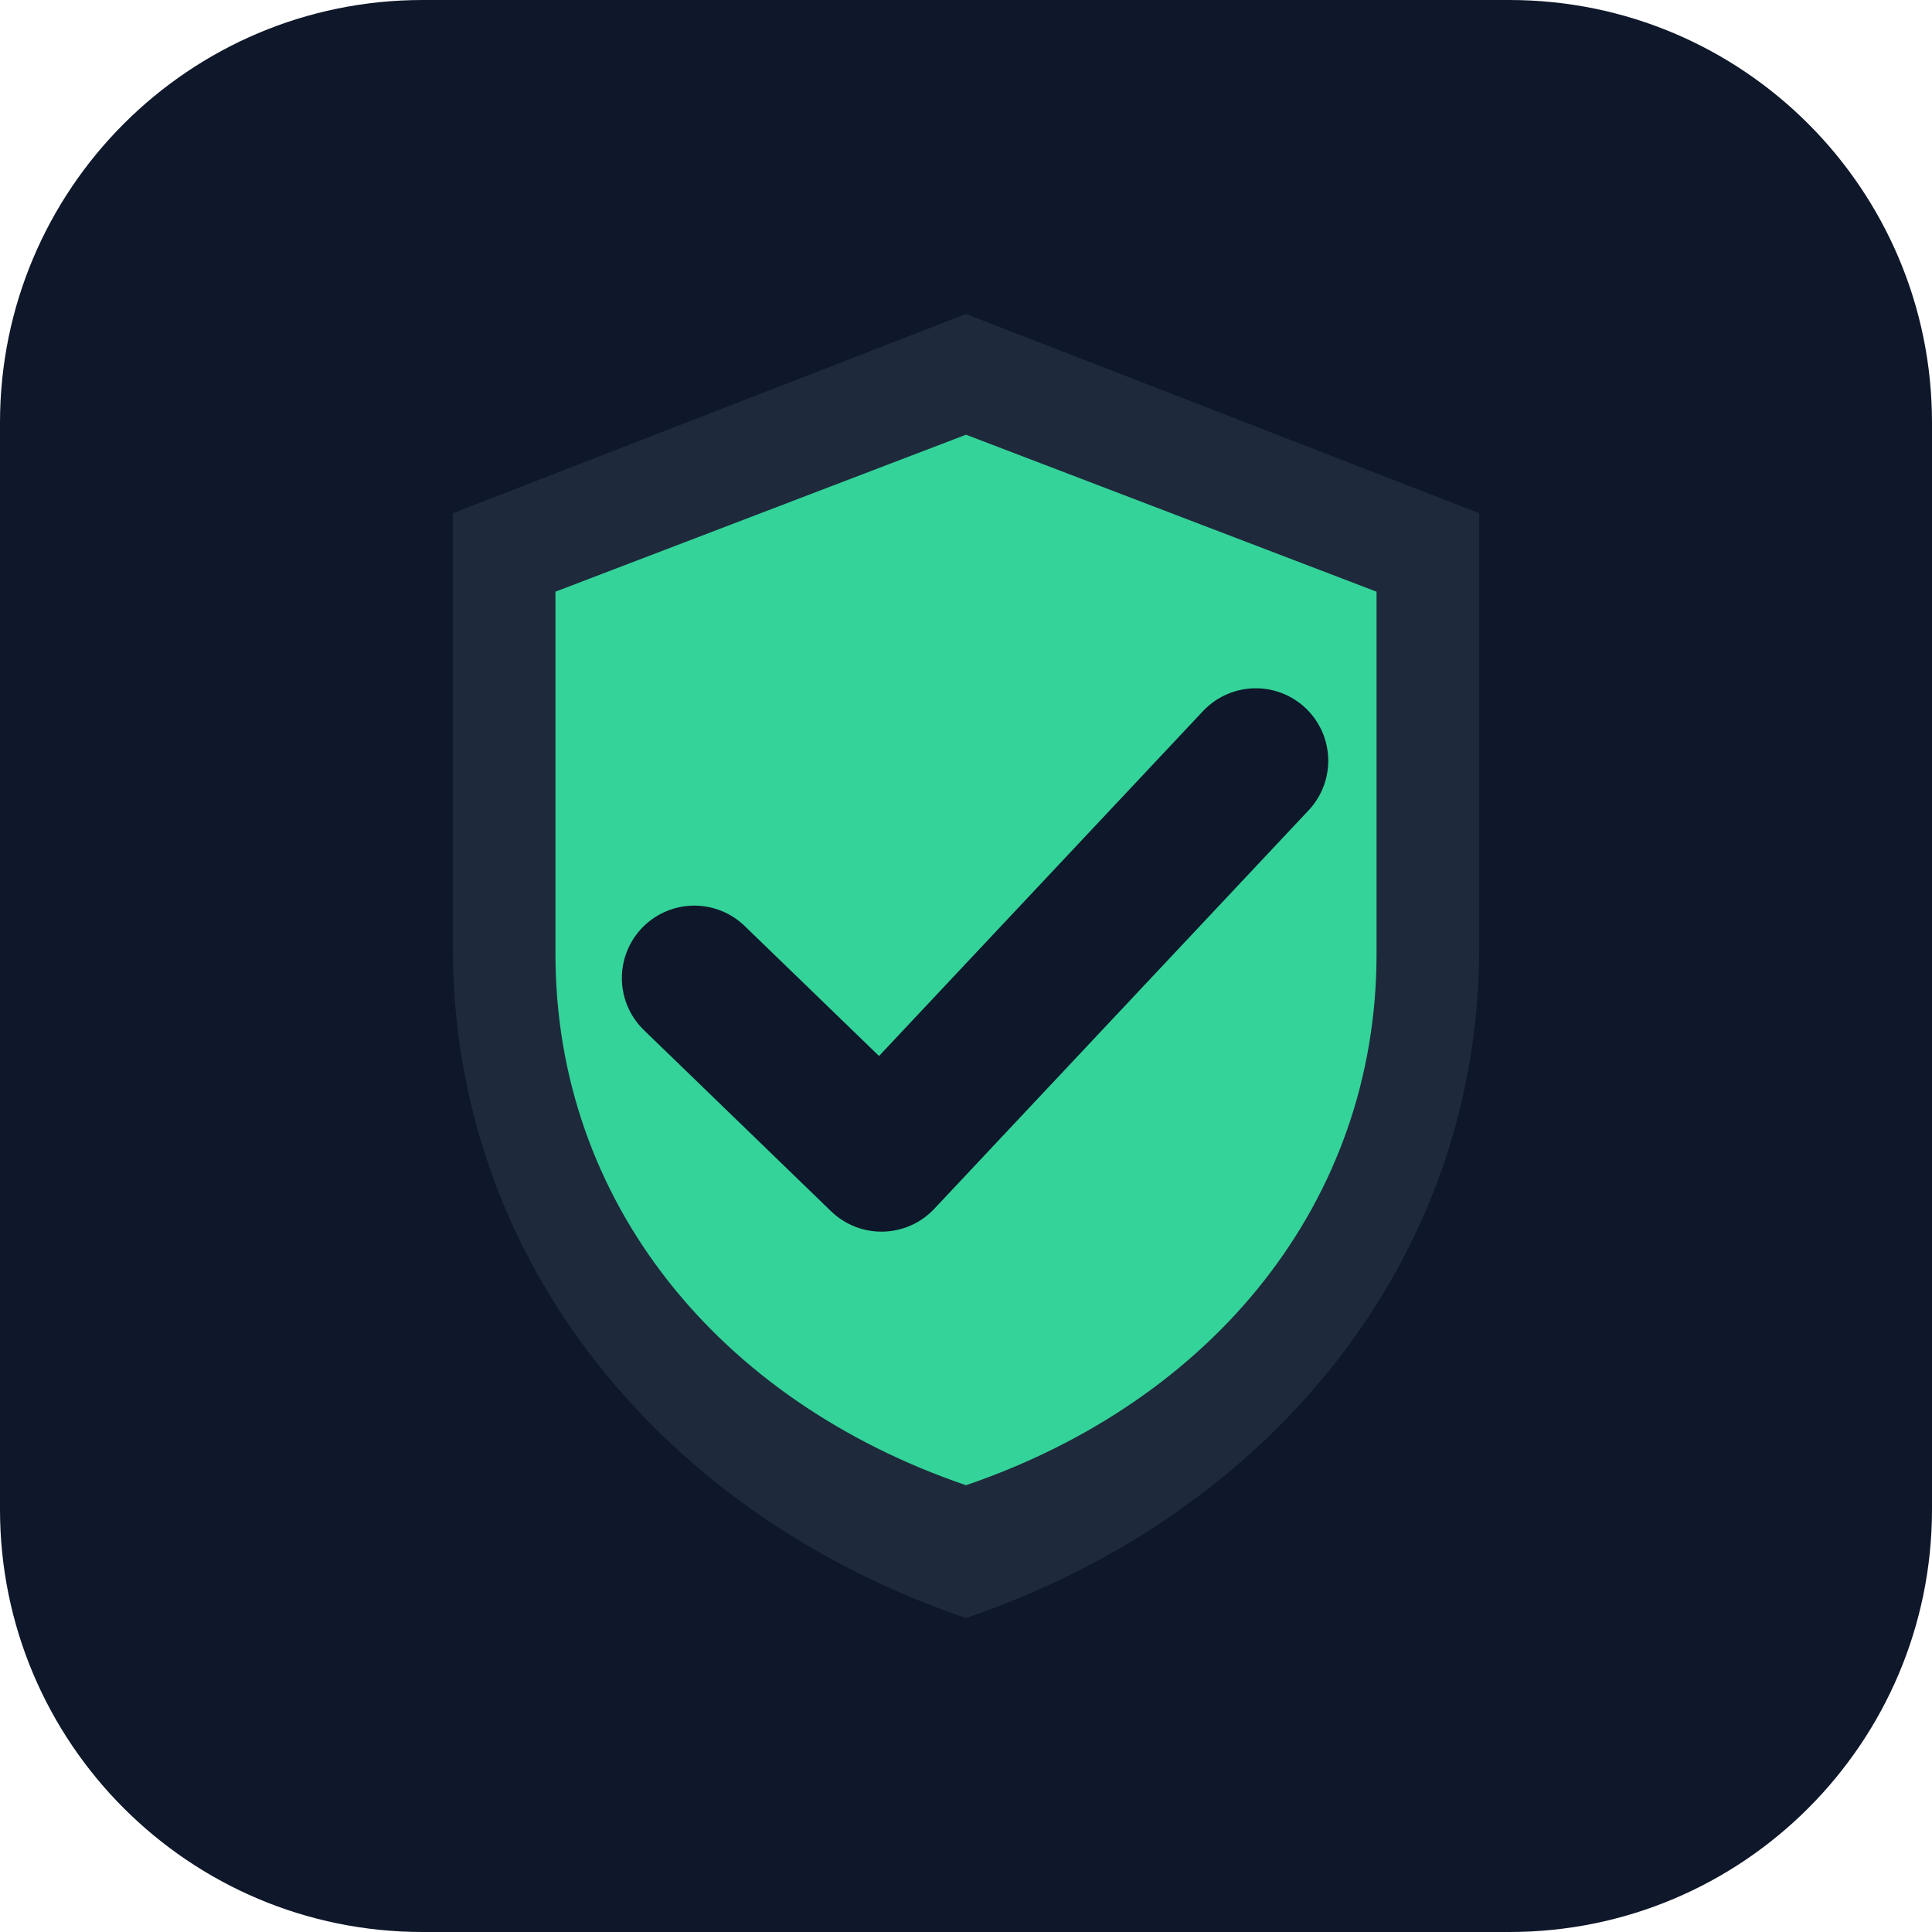
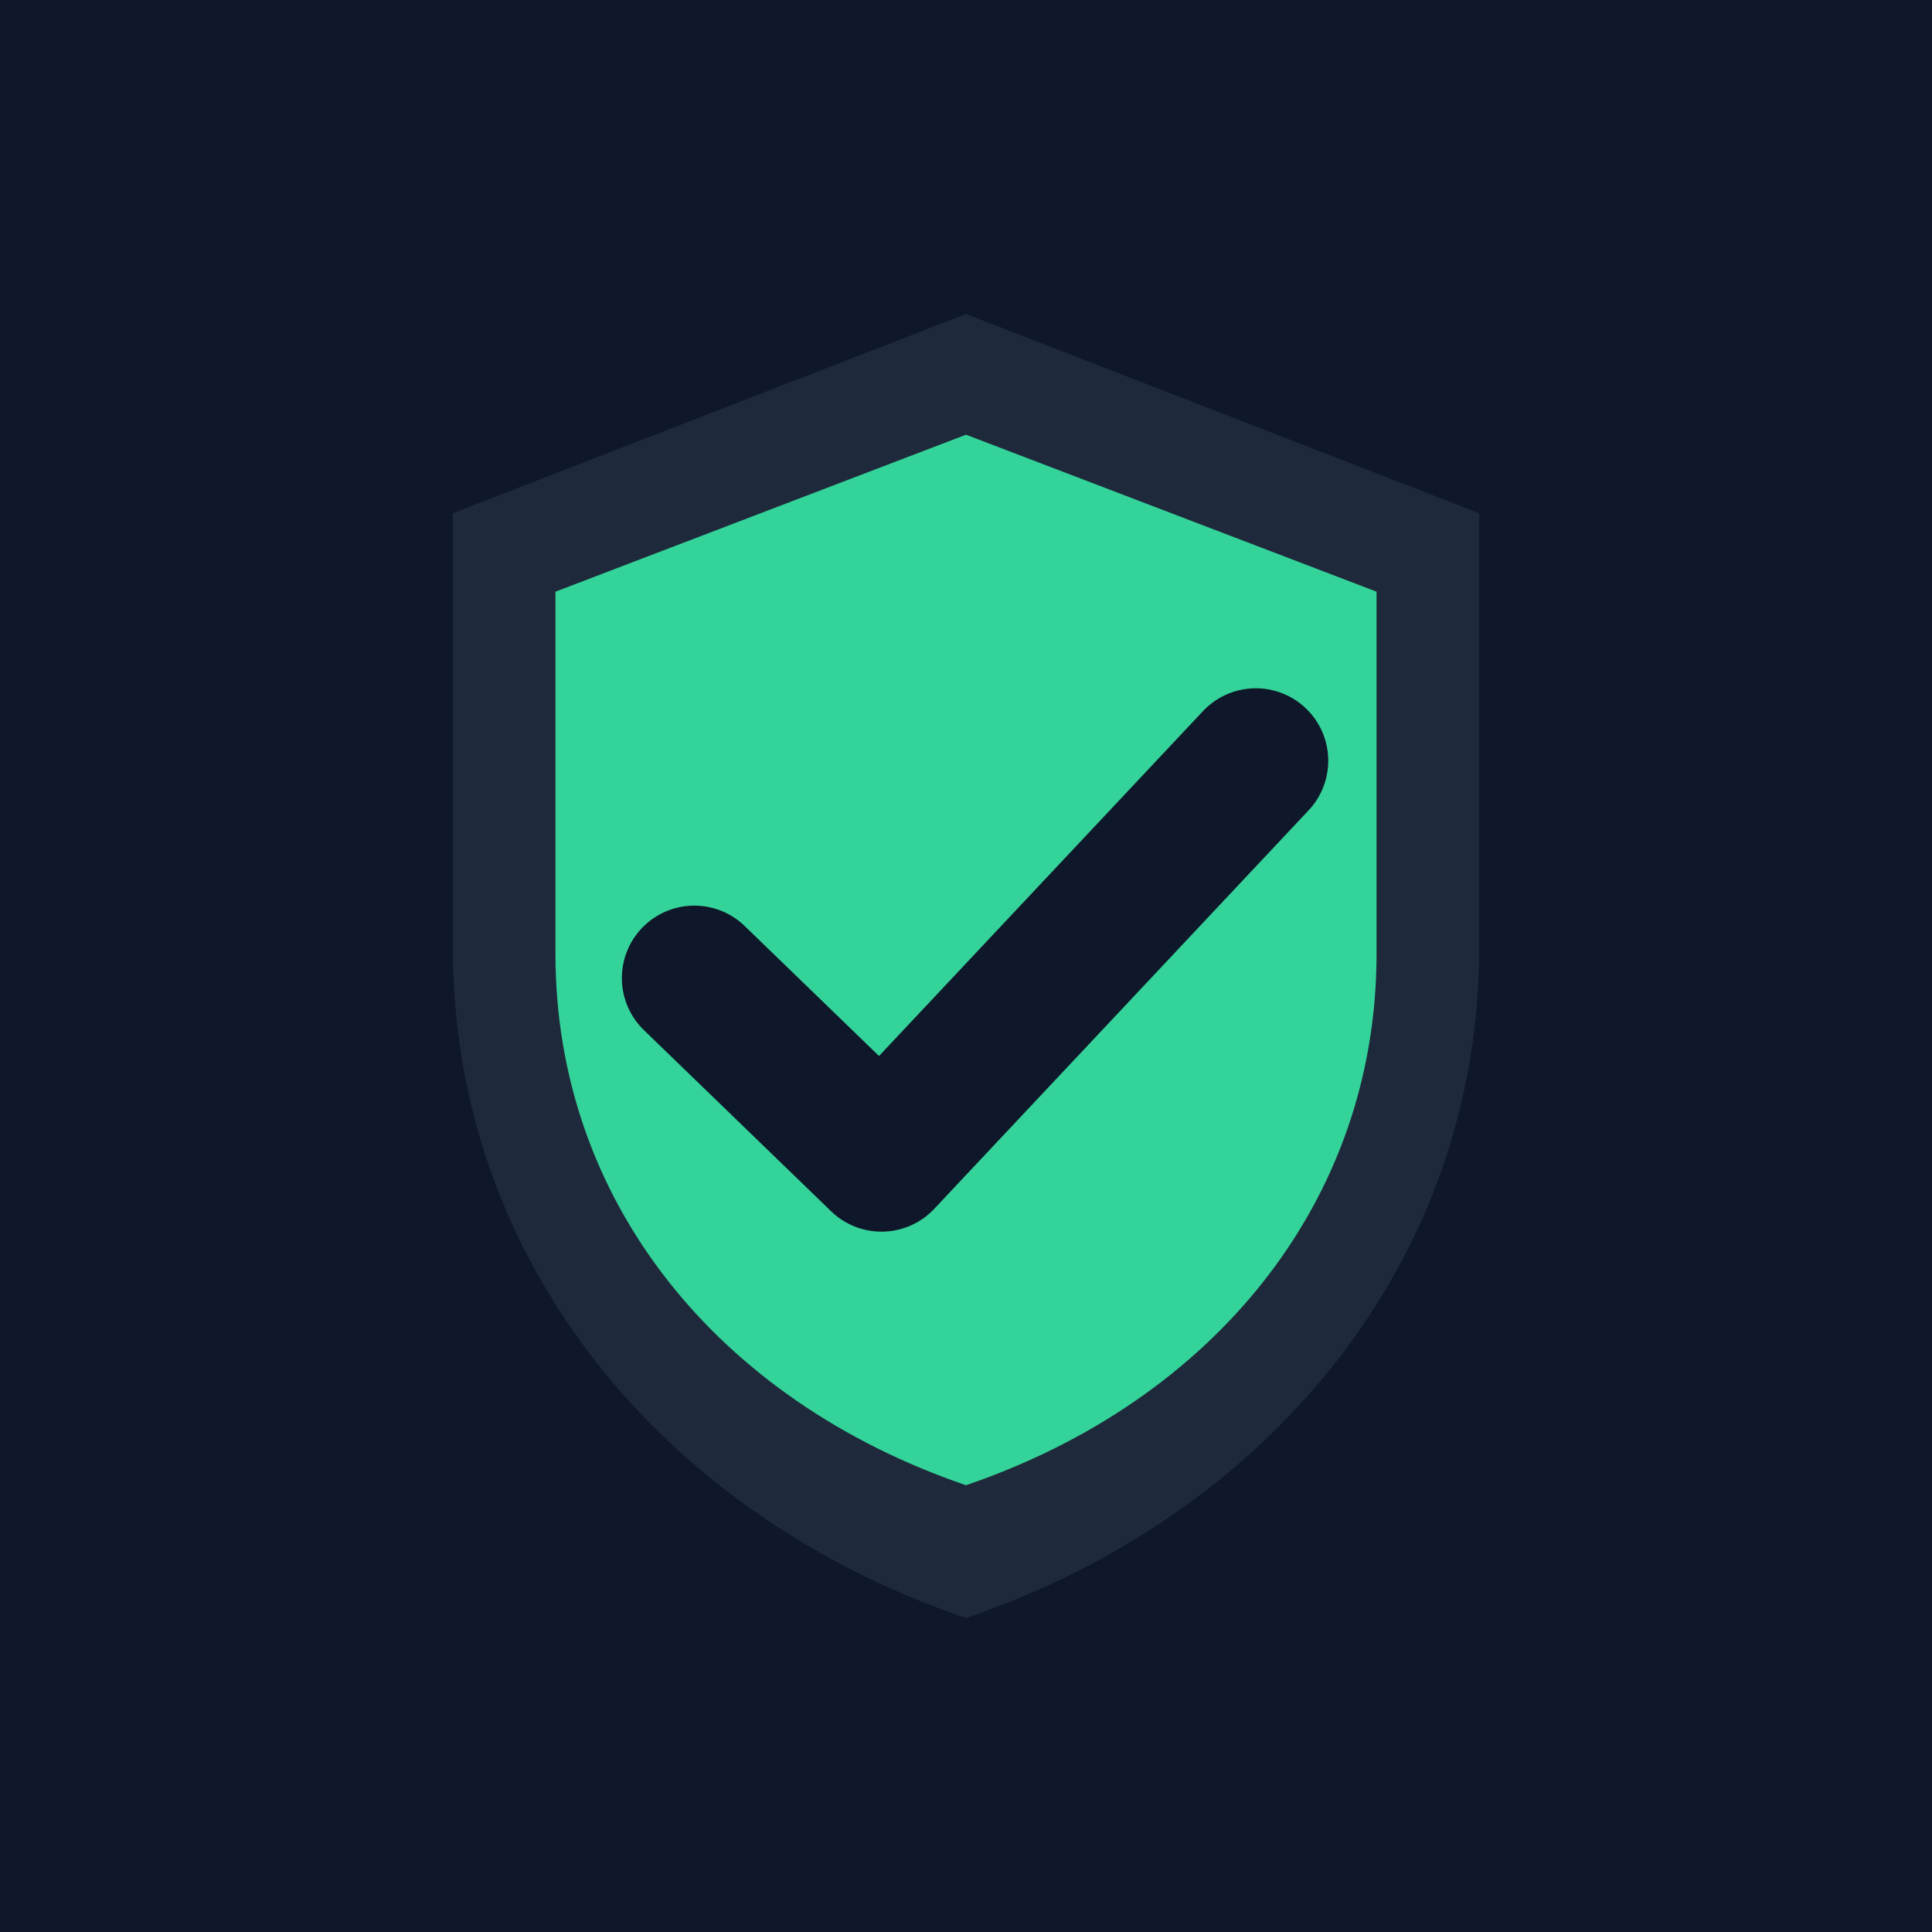
<svg xmlns="http://www.w3.org/2000/svg" viewBox="0 0 32 32" role="img" aria-label="favicon">
-   <rect width="32" height="32" rx="7" fill="#0f172a" />
+   <rect width="32" height="32" fill="#0f172a" />
  <path fill="#1e293b" d="M16 5.2 24.5 8.5v7.2c0 5.2-3.5 9.4-8.5 11.1-5-1.7-8.5-5.9-8.5-11.1V8.5z" />
  <path fill="#34d399" d="M16 7.2 22.8 9.8v6c0 4.1-2.7 7.4-6.8 8.8-4.1-1.4-6.8-4.7-6.8-8.8v-6z" />
  <path fill="none" stroke="#0f172a" stroke-width="2.4" stroke-linecap="round" stroke-linejoin="round" d="M11.5 16.2 14.6 19.2 20.8 12.6" />
</svg>
